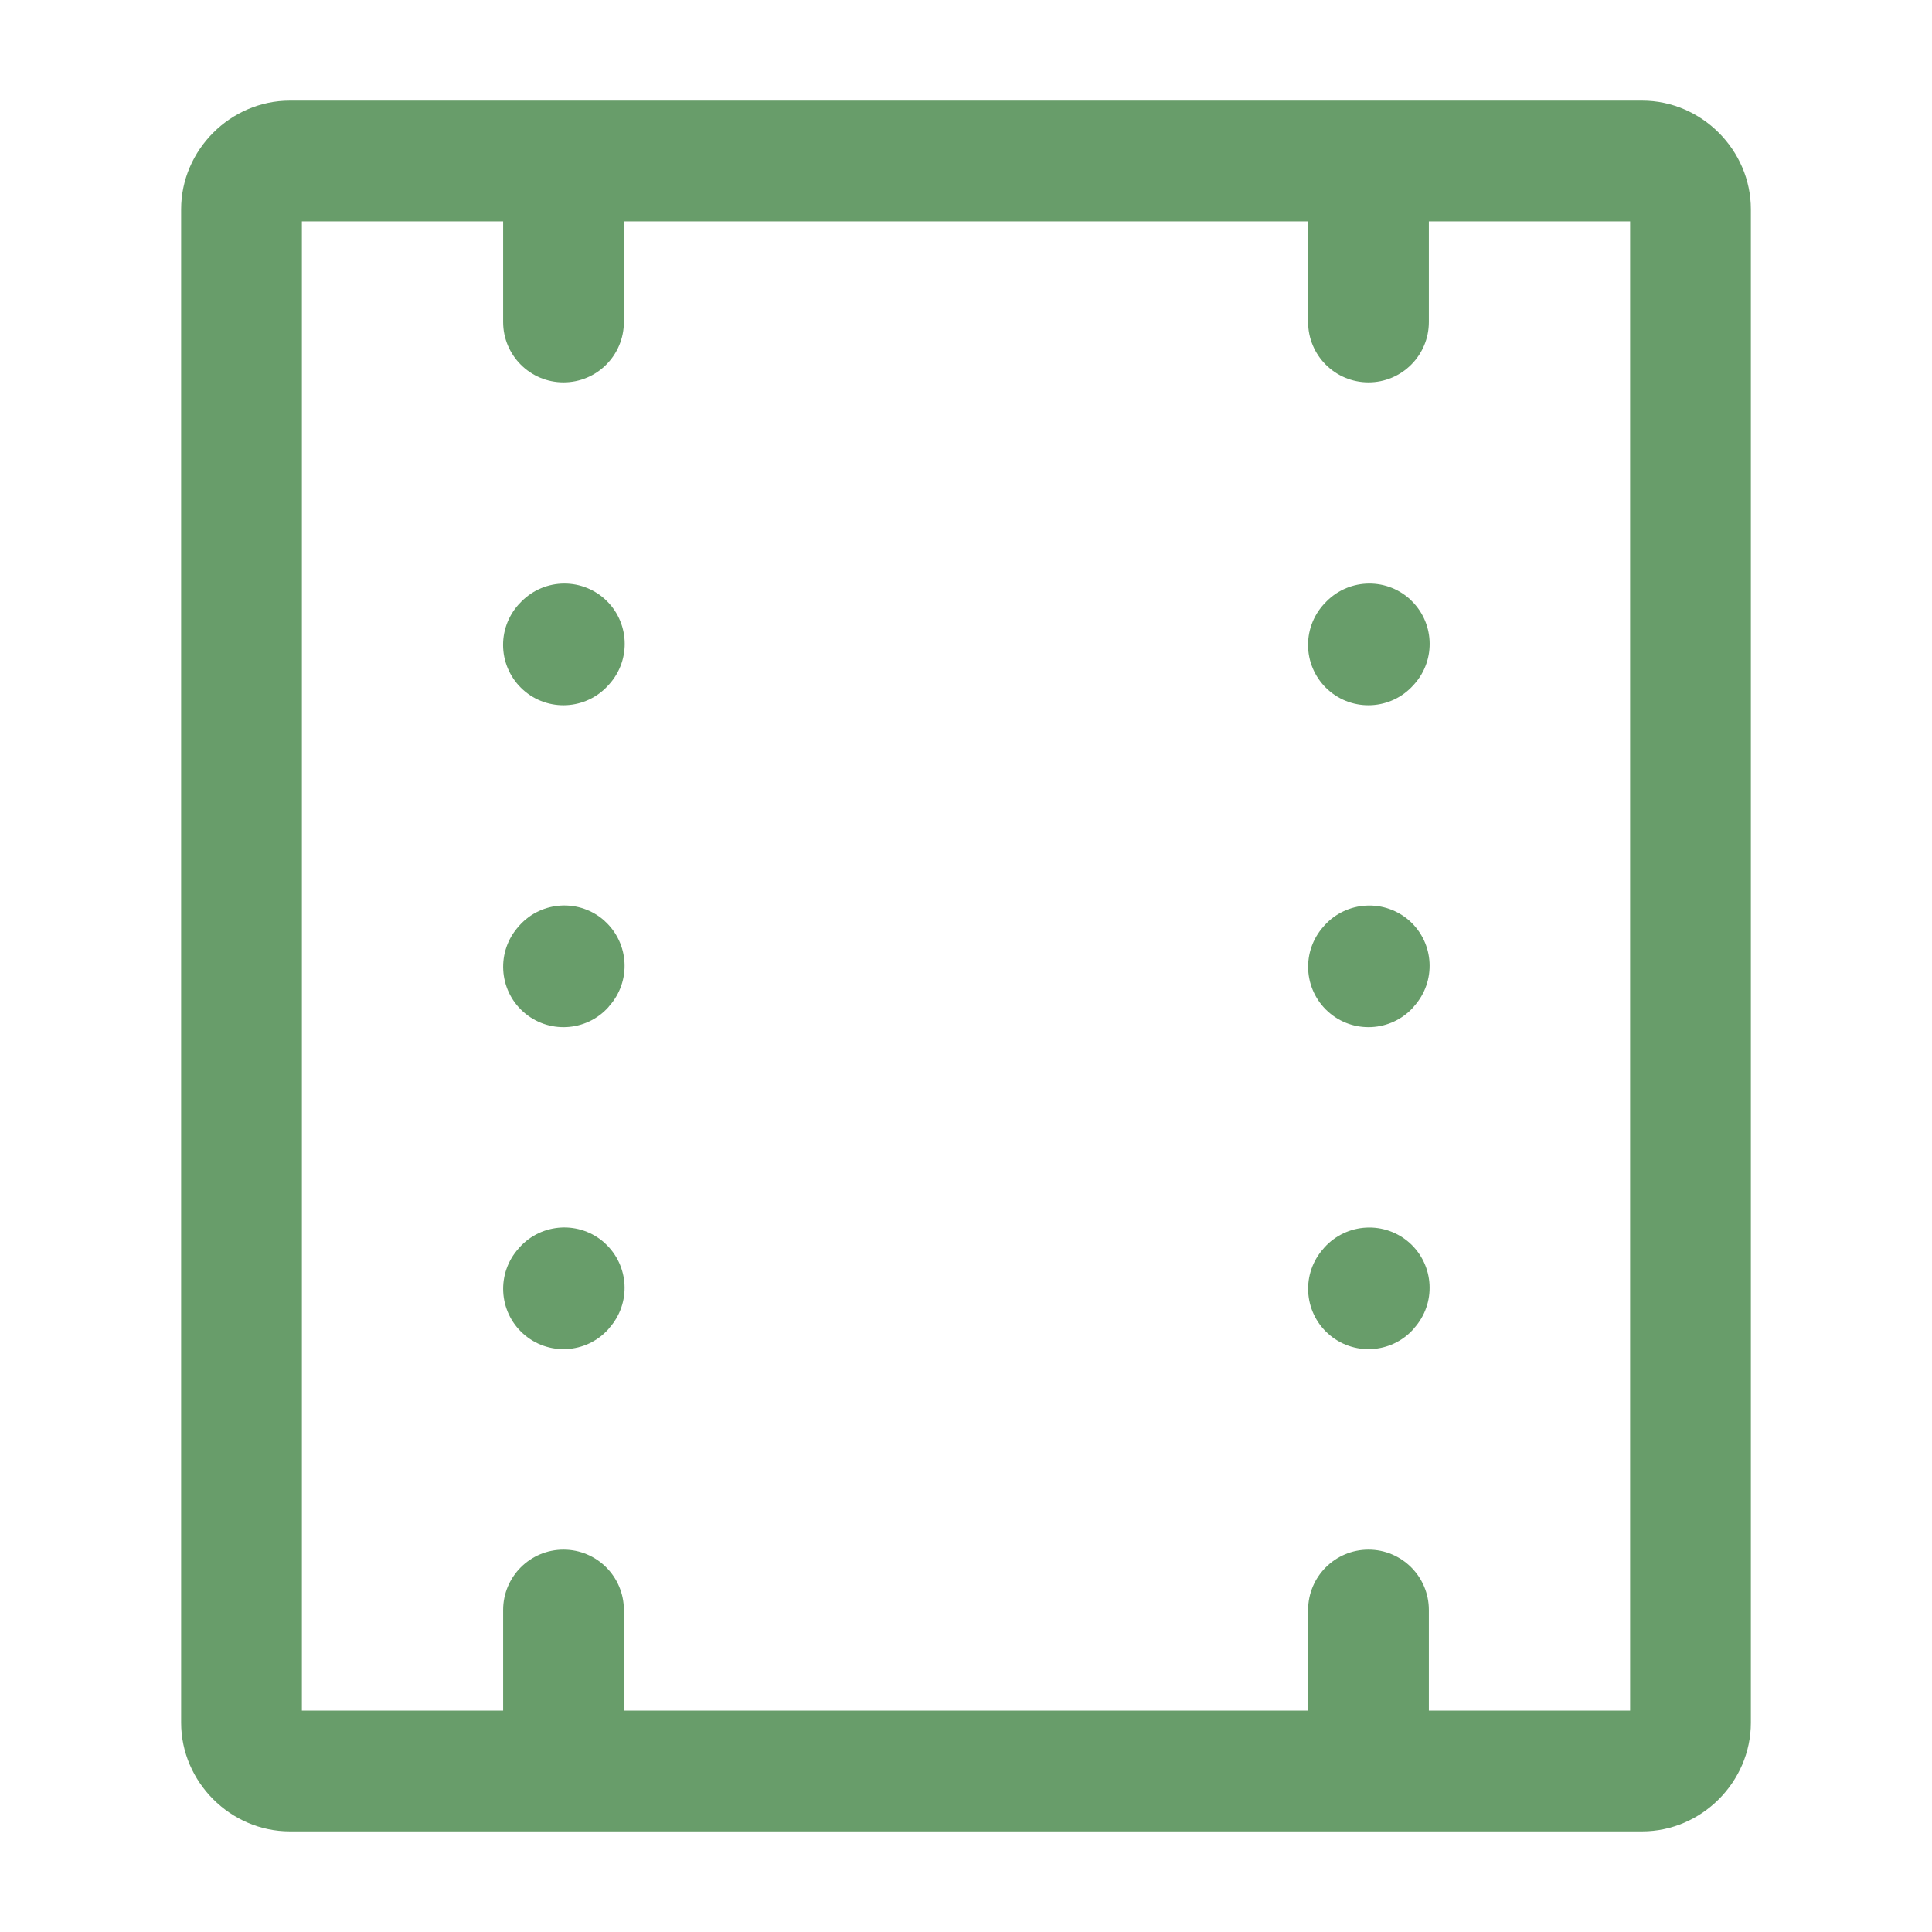
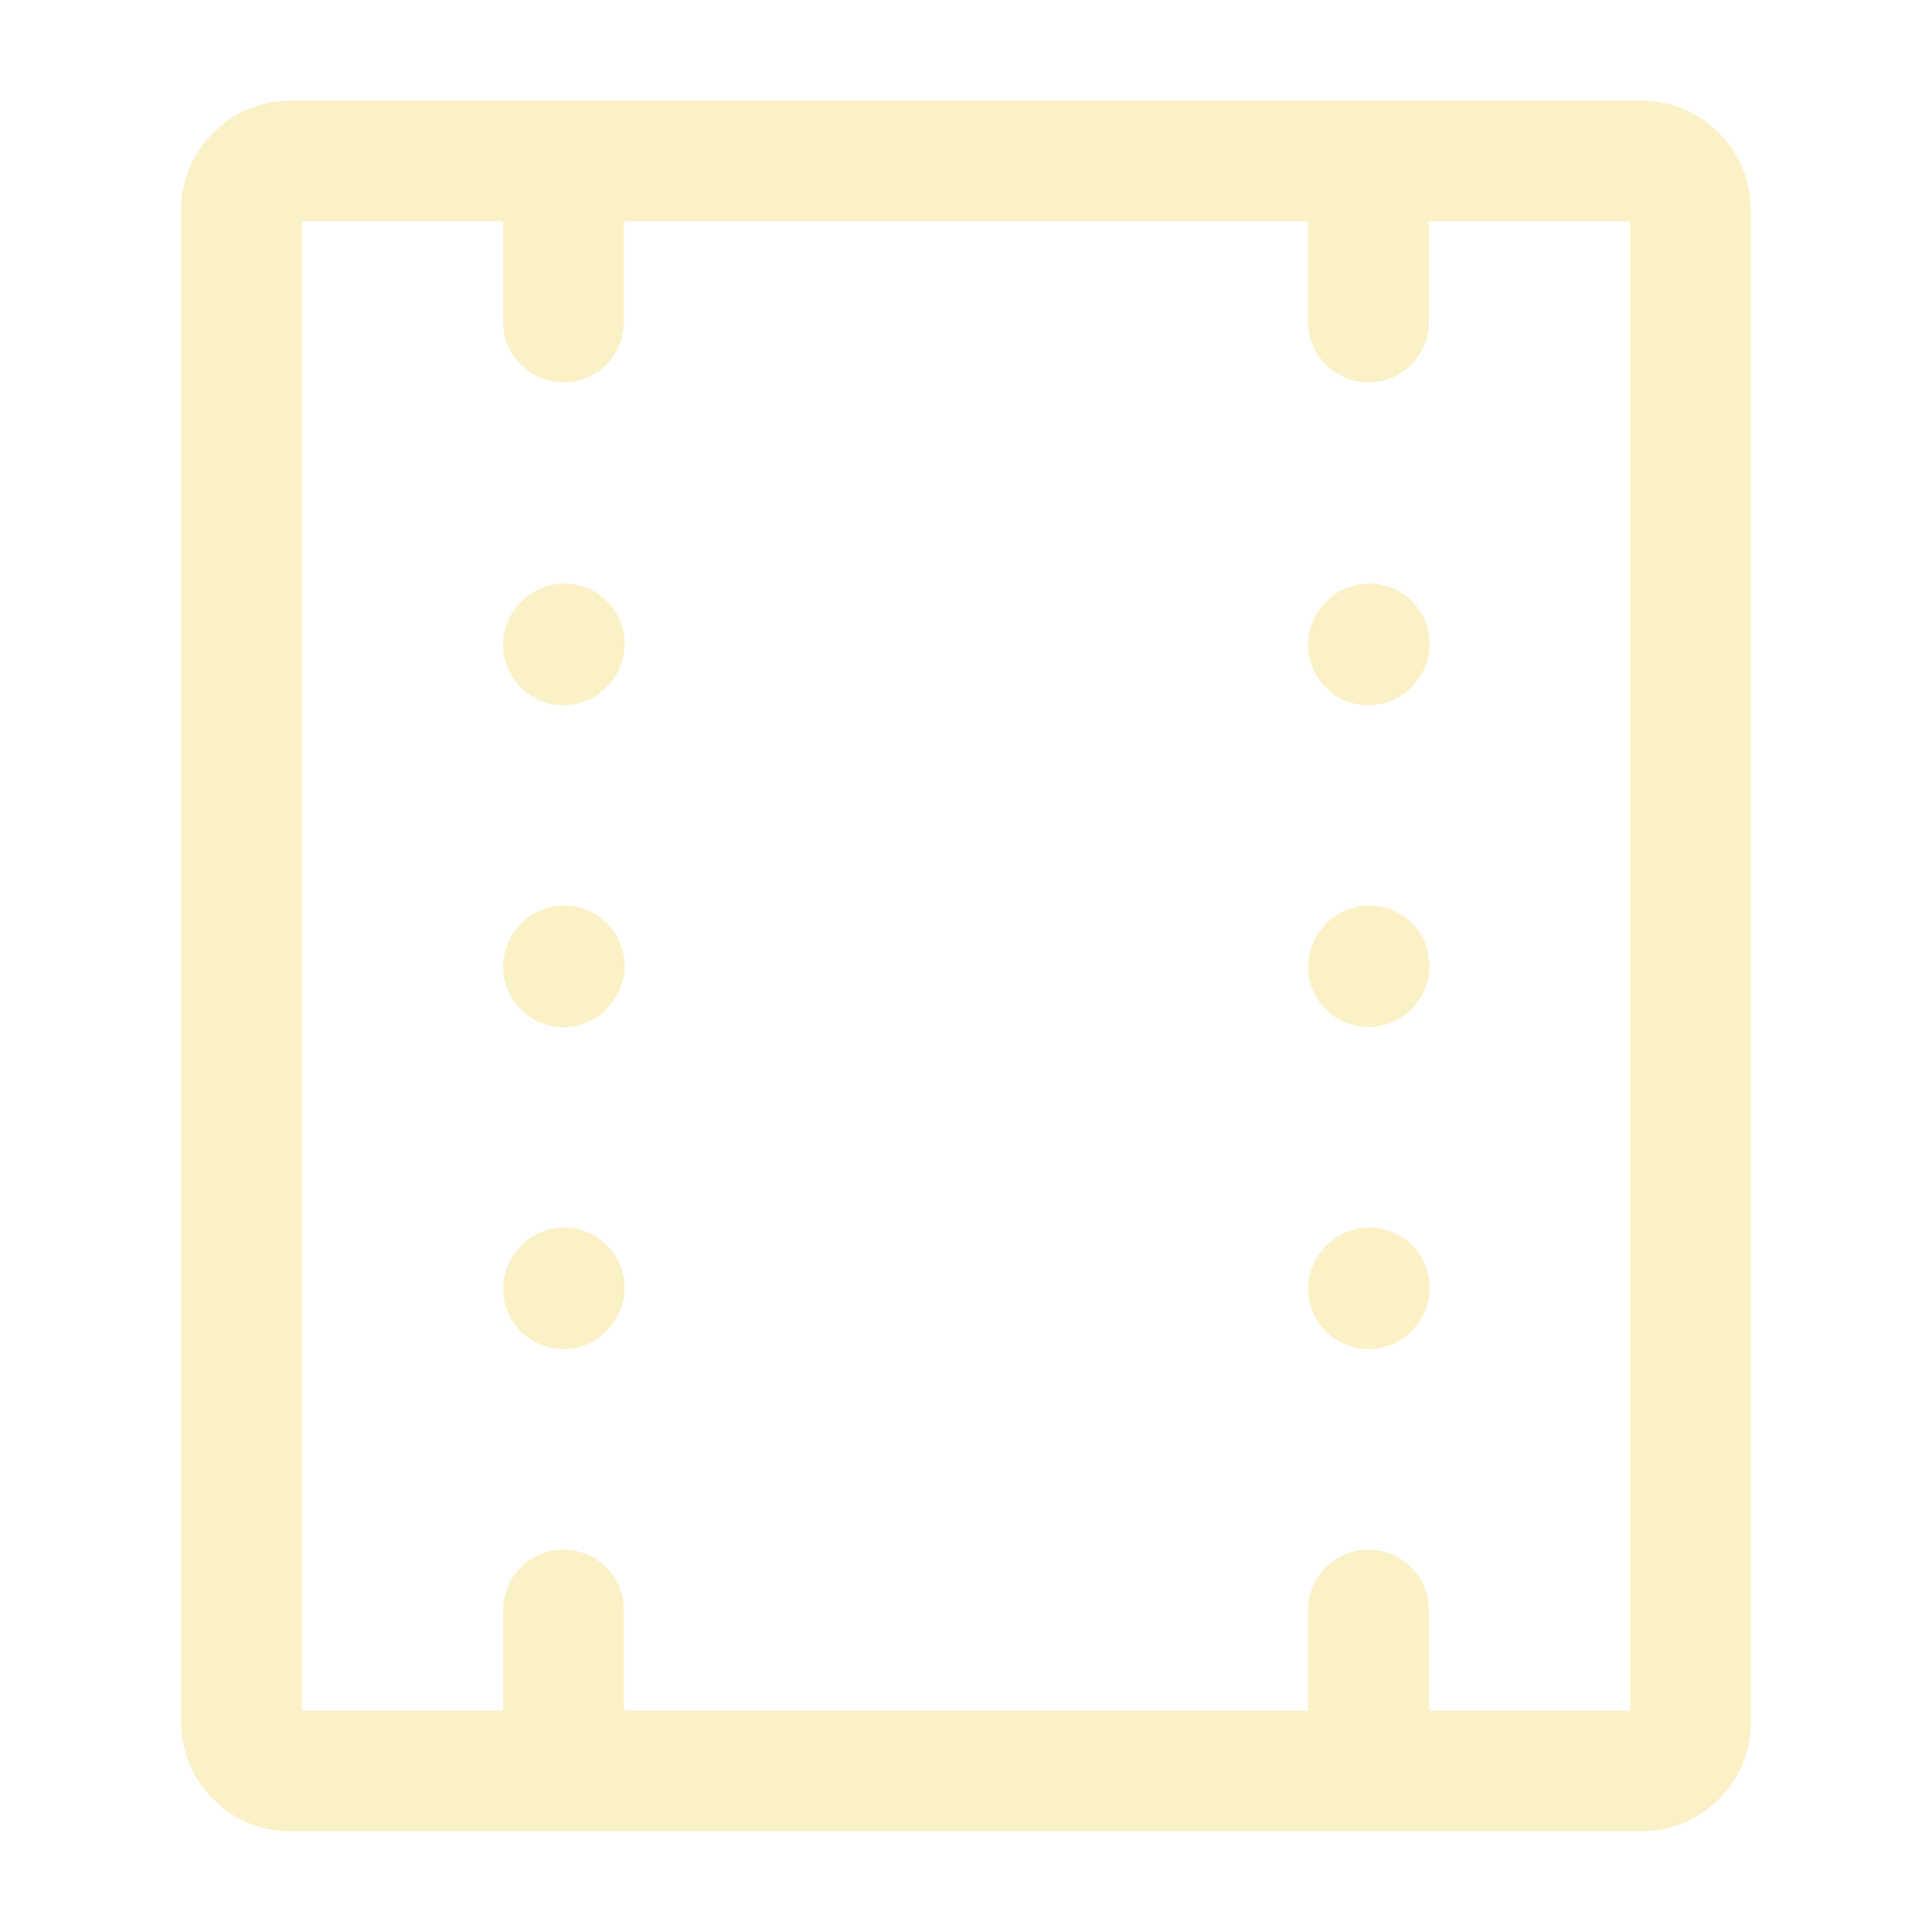
<svg xmlns="http://www.w3.org/2000/svg" width="48px" height="48px" stroke-width="1.5" viewBox="0 0 24 24" fill="none" color="#ffffff" version="1.1" id="svg82">
  <defs id="defs86" />
-   <path style="color:#ffffff;fill:#689d6a;stroke-linecap:round;stroke-linejoin:round;-inkscape-stroke:none;fill-opacity:1" d="M 6.971,7.25 A 0.75,0.75 0 0 0 6.453,7.498 l -0.01,0.01 a 0.75,0.75 0 0 0 0.055,1.061 0.75,0.75 0 0 0 1.059,-0.057 L 7.568,8.5 A 0.75,0.75 0 0 0 7.512,7.441 0.75,0.75 0 0 0 6.971,7.25 Z" id="path68" />
-   <path style="color:#ffffff;fill:#689d6a;stroke-linecap:round;stroke-linejoin:round;-inkscape-stroke:none;fill-opacity:1" d="m 17.512,7.441 a 0.75,0.75 0 0 0 -1.059,0.057 l -0.01,0.01 a 0.75,0.75 0 0 0 0.055,1.061 0.75,0.75 0 0 0 1.059,-0.057 L 17.568,8.5 a 0.75,0.75 0 0 0 -0.057,-1.059 z" id="path70" />
-   <path style="color:#ffffff;fill:#689d6a;stroke-linecap:round;stroke-linejoin:round;-inkscape-stroke:none;fill-opacity:1" d="m 7.512,11.441 a 0.75,0.75 0 0 0 -1.059,0.055 l -0.01,0.012 a 0.75,0.75 0 0 0 0.055,1.059 0.75,0.75 0 0 0 1.059,-0.055 L 7.566,12.5 a 0.75,0.75 0 0 0 -0.055,-1.059 z" id="path72" />
-   <path style="color:#ffffff;fill:#689d6a;stroke-linecap:round;stroke-linejoin:round;-inkscape-stroke:none;fill-opacity:1" d="m 16.971,11.25 a 0.75,0.75 0 0 0 -0.518,0.246 l -0.01,0.012 a 0.75,0.75 0 0 0 0.055,1.059 0.75,0.75 0 0 0 1.059,-0.055 L 17.566,12.5 A 0.75,0.75 0 0 0 17.512,11.441 0.75,0.75 0 0 0 16.971,11.25 Z" id="path74" />
-   <path style="color:#ffffff;fill:#689d6a;stroke-linecap:round;stroke-linejoin:round;-inkscape-stroke:none;fill-opacity:1" d="m 7.512,15.441 a 0.75,0.75 0 0 0 -1.059,0.055 l -0.01,0.012 a 0.75,0.75 0 0 0 0.055,1.059 0.75,0.75 0 0 0 1.059,-0.055 L 7.566,16.5 a 0.75,0.75 0 0 0 -0.055,-1.059 z" id="path76" />
-   <path style="color:#ffffff;fill:#689d6a;stroke-linecap:round;stroke-linejoin:round;-inkscape-stroke:none;fill-opacity:1" d="m 16.971,15.25 a 0.75,0.75 0 0 0 -0.518,0.246 l -0.01,0.012 a 0.75,0.75 0 0 0 0.055,1.059 0.75,0.75 0 0 0 1.059,-0.055 L 17.566,16.5 A 0.75,0.75 0 0 0 17.512,15.441 0.75,0.75 0 0 0 16.971,15.25 Z" id="path78" />
-   <path style="color:#ffffff;fill:#689d6a;stroke-linecap:round;stroke-linejoin:round;-inkscape-stroke:none;fill-opacity:1" d="M 3.6,1.25 C 2.863,1.25 2.25,1.863 2.25,2.6 V 21.4 C 2.25,22.137 2.863,22.75 3.6,22.75 H 7 17 20.4 C 21.137,22.75 21.75,22.137 21.75,21.4 V 2.6 C 21.75,1.863 21.137,1.25 20.4,1.25 H 17 7 Z M 3.75,2.75 h 2.5 V 4 A 0.75,0.75 0 0 0 7,4.75 0.75,0.75 0 0 0 7.75,4 V 2.75 h 8.5 V 4 A 0.75,0.75 0 0 0 17,4.75 0.75,0.75 0 0 0 17.75,4 V 2.75 h 2.5 v 18.5 h -2.5 V 20 A 0.75,0.75 0 0 0 17,19.25 0.75,0.75 0 0 0 16.25,20 v 1.25 H 7.75 V 20 A 0.75,0.75 0 0 0 7,19.25 0.75,0.75 0 0 0 6.25,20 v 1.25 h -2.5 z" id="path80" />
+   <path style="color:#ffffff;fill:#fbf1c7;stroke-linecap:round;stroke-linejoin:round;-inkscape-stroke:none;fill-opacity:1" d="M 6.971,7.25 A 0.75,0.75 0 0 0 6.453,7.498 l -0.01,0.01 a 0.75,0.75 0 0 0 0.055,1.061 0.75,0.75 0 0 0 1.059,-0.057 L 7.568,8.5 A 0.75,0.75 0 0 0 7.512,7.441 0.75,0.75 0 0 0 6.971,7.25 Z" id="path68" />
+   <path style="color:#ffffff;fill:#fbf1c7;stroke-linecap:round;stroke-linejoin:round;-inkscape-stroke:none;fill-opacity:1" d="m 17.512,7.441 a 0.75,0.75 0 0 0 -1.059,0.057 l -0.01,0.01 a 0.75,0.75 0 0 0 0.055,1.061 0.75,0.75 0 0 0 1.059,-0.057 L 17.568,8.5 a 0.75,0.75 0 0 0 -0.057,-1.059 z" id="path70" />
+   <path style="color:#ffffff;fill:#fbf1c7;stroke-linecap:round;stroke-linejoin:round;-inkscape-stroke:none;fill-opacity:1" d="m 7.512,11.441 a 0.75,0.75 0 0 0 -1.059,0.055 l -0.01,0.012 a 0.75,0.75 0 0 0 0.055,1.059 0.75,0.75 0 0 0 1.059,-0.055 L 7.566,12.5 a 0.75,0.75 0 0 0 -0.055,-1.059 z" id="path72" />
+   <path style="color:#ffffff;fill:#fbf1c7;stroke-linecap:round;stroke-linejoin:round;-inkscape-stroke:none;fill-opacity:1" d="m 16.971,11.25 a 0.75,0.75 0 0 0 -0.518,0.246 l -0.01,0.012 a 0.75,0.75 0 0 0 0.055,1.059 0.75,0.75 0 0 0 1.059,-0.055 L 17.566,12.5 A 0.75,0.75 0 0 0 17.512,11.441 0.75,0.75 0 0 0 16.971,11.25 Z" id="path74" />
+   <path style="color:#ffffff;fill:#fbf1c7;stroke-linecap:round;stroke-linejoin:round;-inkscape-stroke:none;fill-opacity:1" d="m 7.512,15.441 a 0.75,0.75 0 0 0 -1.059,0.055 l -0.01,0.012 a 0.75,0.75 0 0 0 0.055,1.059 0.75,0.75 0 0 0 1.059,-0.055 L 7.566,16.5 a 0.75,0.75 0 0 0 -0.055,-1.059 z" id="path76" />
+   <path style="color:#ffffff;fill:#fbf1c7;stroke-linecap:round;stroke-linejoin:round;-inkscape-stroke:none;fill-opacity:1" d="m 16.971,15.25 a 0.75,0.75 0 0 0 -0.518,0.246 l -0.01,0.012 a 0.75,0.75 0 0 0 0.055,1.059 0.75,0.75 0 0 0 1.059,-0.055 L 17.566,16.5 A 0.75,0.75 0 0 0 17.512,15.441 0.75,0.75 0 0 0 16.971,15.25 Z" id="path78" />
+   <path style="color:#ffffff;fill:#fbf1c7;stroke-linecap:round;stroke-linejoin:round;-inkscape-stroke:none;fill-opacity:1" d="M 3.6,1.25 C 2.863,1.25 2.25,1.863 2.25,2.6 V 21.4 C 2.25,22.137 2.863,22.75 3.6,22.75 H 7 17 20.4 C 21.137,22.75 21.75,22.137 21.75,21.4 V 2.6 C 21.75,1.863 21.137,1.25 20.4,1.25 H 17 7 Z M 3.75,2.75 h 2.5 V 4 A 0.75,0.75 0 0 0 7,4.75 0.75,0.75 0 0 0 7.75,4 V 2.75 h 8.5 V 4 A 0.75,0.75 0 0 0 17,4.75 0.75,0.75 0 0 0 17.75,4 V 2.75 h 2.5 v 18.5 h -2.5 V 20 A 0.75,0.75 0 0 0 17,19.25 0.75,0.75 0 0 0 16.25,20 v 1.25 H 7.75 V 20 A 0.75,0.75 0 0 0 7,19.25 0.75,0.75 0 0 0 6.25,20 v 1.25 h -2.5 z" id="path80" />
</svg>
